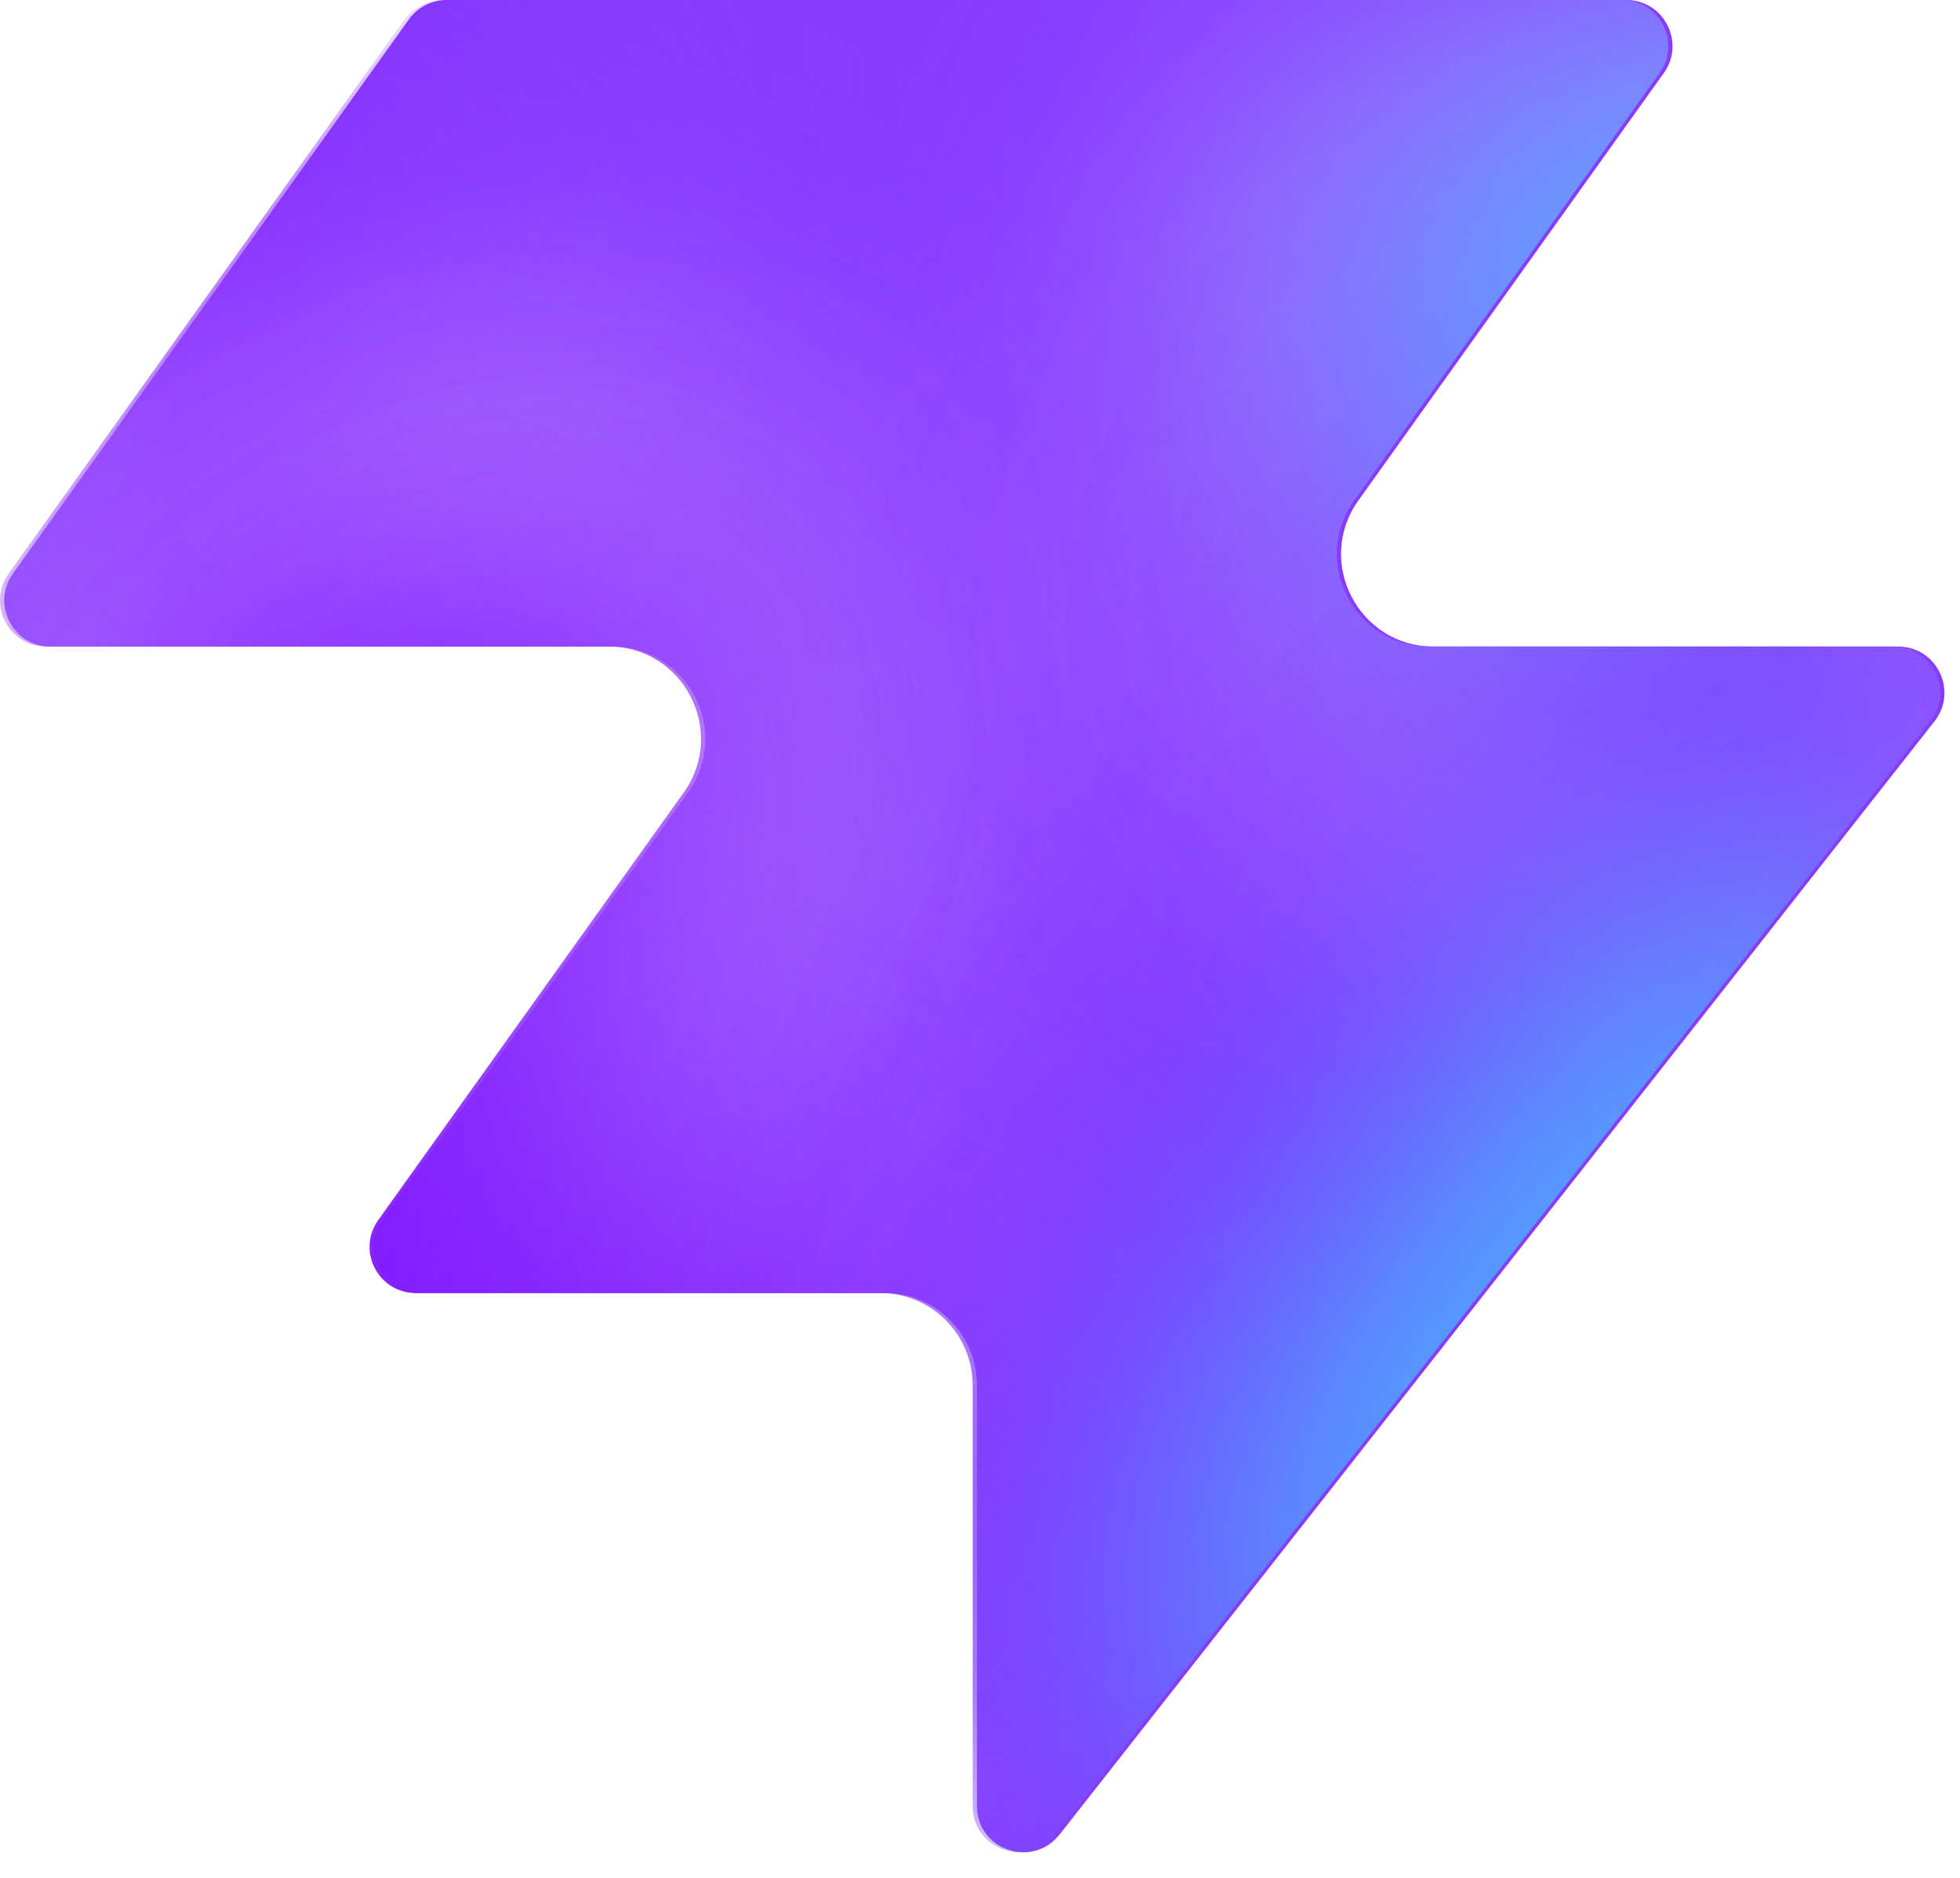
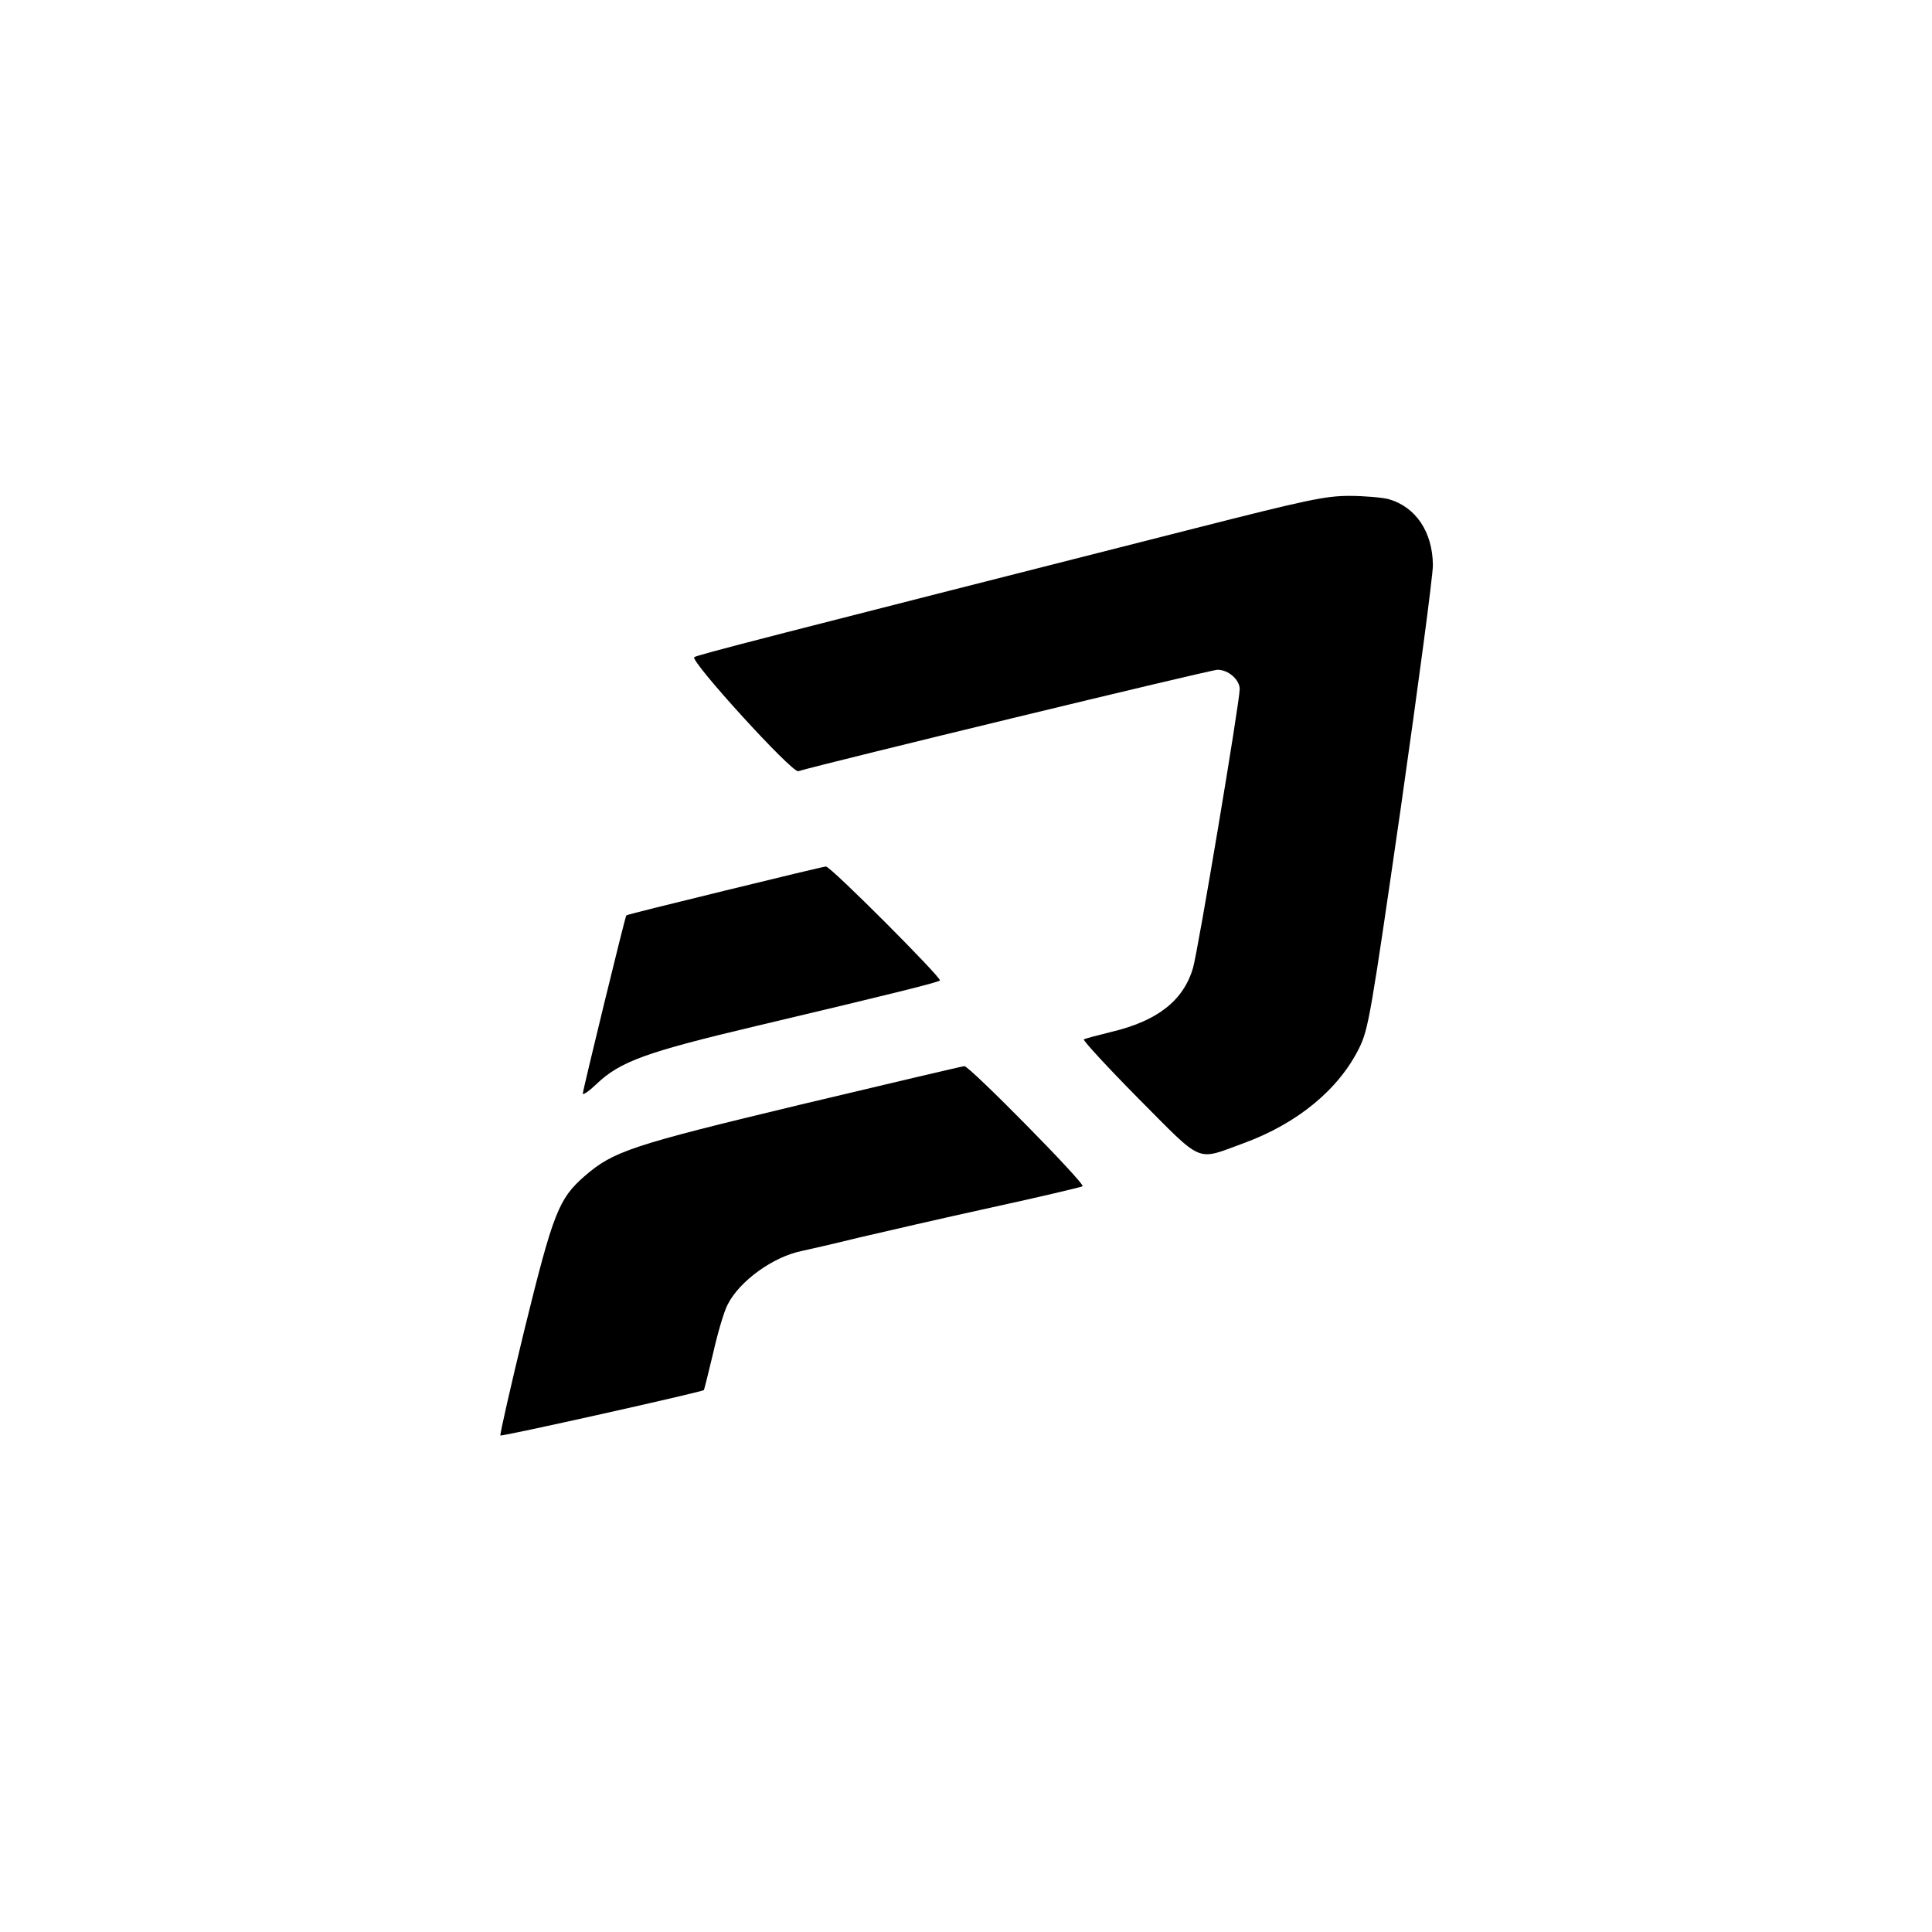
- <svg xmlns="http://www.w3.org/2000/svg" width="48" height="46" fill="none" viewBox="0 0 48 46">
-   <path fill="#863bff" d="M25.946 44.938c-.664.845-2.021.375-2.021-.698V33.937a2.26 2.26 0 0 0-2.262-2.262H10.287c-.92 0-1.456-1.04-.92-1.788l7.48-10.471c1.07-1.497 0-3.578-1.842-3.578H1.237c-.92 0-1.456-1.04-.92-1.788L10.013.474c.214-.297.556-.474.92-.474h28.894c.92 0 1.456 1.04.92 1.788l-7.48 10.471c-1.07 1.498 0 3.579 1.842 3.579h11.377c.943 0 1.473 1.088.89 1.83L25.947 44.94z" style="fill:#863bff;fill:color(display-p3 .525 .23 1);fill-opacity:1" />
-   <mask id="a" width="48" height="46" x="0" y="0" maskUnits="userSpaceOnUse" style="mask-type:alpha">
-     <path fill="#000" d="M25.842 44.938c-.664.844-2.021.375-2.021-.698V33.937a2.26 2.26 0 0 0-2.262-2.262H10.183c-.92 0-1.456-1.04-.92-1.788l7.48-10.471c1.07-1.498 0-3.579-1.842-3.579H1.133c-.92 0-1.456-1.04-.92-1.787L9.91.473c.214-.297.556-.474.92-.474h28.894c.92 0 1.456 1.04.92 1.788l-7.48 10.471c-1.07 1.498 0 3.578 1.842 3.578h11.377c.943 0 1.473 1.088.89 1.832L25.843 44.94z" style="fill:#000;fill-opacity:1" />
-   </mask>
-   <g mask="url(#a)">
-     <g filter="url(#b)">
-       <ellipse cx="5.508" cy="14.704" fill="#ede6ff" rx="5.508" ry="14.704" style="fill:#ede6ff;fill:color(display-p3 .927 .903 1);fill-opacity:1" transform="matrix(.00324 1 1 -.00324 -4.47 31.516)" />
-     </g>
-     <g filter="url(#c)">
-       <ellipse cx="10.399" cy="29.851" fill="#ede6ff" rx="10.399" ry="29.851" style="fill:#ede6ff;fill:color(display-p3 .927 .903 1);fill-opacity:1" transform="matrix(.00324 1 1 -.00324 -39.328 7.883)" />
-     </g>
-     <g filter="url(#d)">
-       <ellipse cx="5.508" cy="30.487" fill="#7e14ff" rx="5.508" ry="30.487" style="fill:#7e14ff;fill:color(display-p3 .492 .077 1);fill-opacity:1" transform="rotate(89.814 -25.913 -14.639)scale(1 -1)" />
-     </g>
-     <g filter="url(#e)">
-       <ellipse cx="5.508" cy="30.599" fill="#7e14ff" rx="5.508" ry="30.599" style="fill:#7e14ff;fill:color(display-p3 .492 .077 1);fill-opacity:1" transform="rotate(89.814 -32.644 -3.334)scale(1 -1)" />
-     </g>
-     <g filter="url(#f)">
-       <ellipse cx="5.508" cy="30.599" fill="#7e14ff" rx="5.508" ry="30.599" style="fill:#7e14ff;fill:color(display-p3 .492 .077 1);fill-opacity:1" transform="matrix(.00324 1 1 -.00324 -34.34 30.47)" />
-     </g>
-     <g filter="url(#g)">
-       <ellipse cx="14.072" cy="22.078" fill="#ede6ff" rx="14.072" ry="22.078" style="fill:#ede6ff;fill:color(display-p3 .927 .903 1);fill-opacity:1" transform="rotate(93.35 24.506 48.493)scale(-1 1)" />
-     </g>
-     <g filter="url(#h)">
-       <ellipse cx="3.47" cy="21.501" fill="#7e14ff" rx="3.47" ry="21.501" style="fill:#7e14ff;fill:color(display-p3 .492 .077 1);fill-opacity:1" transform="rotate(89.009 28.708 47.59)scale(-1 1)" />
-     </g>
-     <g filter="url(#i)">
-       <ellipse cx="3.47" cy="21.501" fill="#7e14ff" rx="3.47" ry="21.501" style="fill:#7e14ff;fill:color(display-p3 .492 .077 1);fill-opacity:1" transform="rotate(89.009 28.708 47.59)scale(-1 1)" />
-     </g>
-     <g filter="url(#j)">
-       <ellipse cx=".387" cy="8.972" fill="#7e14ff" rx="4.407" ry="29.108" style="fill:#7e14ff;fill:color(display-p3 .492 .077 1);fill-opacity:1" transform="rotate(39.51 .387 8.972)" />
-     </g>
-     <g filter="url(#k)">
-       <ellipse cx="47.523" cy="-6.092" fill="#7e14ff" rx="4.407" ry="29.108" style="fill:#7e14ff;fill:color(display-p3 .492 .077 1);fill-opacity:1" transform="rotate(37.892 47.523 -6.092)" />
-     </g>
-     <g filter="url(#l)">
-       <ellipse cx="41.412" cy="6.333" fill="#47bfff" rx="5.971" ry="9.665" style="fill:#47bfff;fill:color(display-p3 .28 .748 1);fill-opacity:1" transform="rotate(37.892 41.412 6.333)" />
-     </g>
-     <g filter="url(#m)">
-       <ellipse cx="-1.879" cy="38.332" fill="#7e14ff" rx="4.407" ry="29.108" style="fill:#7e14ff;fill:color(display-p3 .492 .077 1);fill-opacity:1" transform="rotate(37.892 -1.88 38.332)" />
-     </g>
-     <g filter="url(#n)">
-       <ellipse cx="-1.879" cy="38.332" fill="#7e14ff" rx="4.407" ry="29.108" style="fill:#7e14ff;fill:color(display-p3 .492 .077 1);fill-opacity:1" transform="rotate(37.892 -1.88 38.332)" />
-     </g>
-     <g filter="url(#o)">
-       <ellipse cx="35.651" cy="29.907" fill="#7e14ff" rx="4.407" ry="29.108" style="fill:#7e14ff;fill:color(display-p3 .492 .077 1);fill-opacity:1" transform="rotate(37.892 35.651 29.907)" />
-     </g>
-     <g filter="url(#p)">
-       <ellipse cx="38.418" cy="32.4" fill="#47bfff" rx="5.971" ry="15.297" style="fill:#47bfff;fill:color(display-p3 .28 .748 1);fill-opacity:1" transform="rotate(37.892 38.418 32.4)" />
-     </g>
+ <svg xmlns="http://www.w3.org/2000/svg" version="1.0" width="600pt" height="600pt" viewBox="0 0 600 600" preserveAspectRatio="xMidYMid meet">
+   <g transform="translate(0,600) scale(0.1,-0.1)" fill="#000000" stroke="none">
+     <path d="M3710 4359 c-1323 -336 -1546 -393 -1554 -400 -13 -12 304 -360 323 -354 88 26 1281 315 1302 315 34 0 69 -31 69 -60 0 -40 -130 -816 -145 -866 -30 -102 -111 -165 -255 -199 -41 -10 -79 -20 -84 -23 -4 -2 72 -85 170 -184 204 -205 176 -193 327 -138 166 61 294 166 358 295 29 59 36 101 130 751 54 379 99 716 99 749 -1 103 -53 181 -138 205 -20 5 -75 10 -122 10 -74 0 -134 -13 -480 -101z" />
+     <path d="M2251 3234 c-168 -41 -306 -75 -306 -77 -4 -5 -135 -543 -135 -553 0 -6 19 7 42 29 74 71 156 100 498 181 431 102 562 135 569 141 7 7 -340 355 -354 354 -5 0 -147 -34 -314 -75z" />
+     <path d="M2488 2570 c-529 -127 -583 -145 -673 -223 -80 -70 -97 -114 -185 -471 -44 -181 -78 -331 -76 -334 4 -4 626 135 632 141 1 1 14 53 29 116 14 62 34 130 45 150 37 73 141 148 230 166 19 4 98 22 175 41 77 18 263 61 414 94 151 33 278 63 283 66 10 7 -352 374 -367 373 -5 0 -234 -54 -507 -119z" />
  </g>
-   <defs>
-     <filter id="b" width="60.045" height="41.654" x="-19.77" y="16.149" color-interpolation-filters="sRGB" filterUnits="userSpaceOnUse">
-       <feFlood flood-opacity="0" result="BackgroundImageFix" />
-       <feBlend in="SourceGraphic" in2="BackgroundImageFix" result="shape" />
-       <feGaussianBlur result="effect1_foregroundBlur_2002_17158" stdDeviation="7.659" />
-     </filter>
-     <filter id="c" width="90.34" height="51.437" x="-54.613" y="-7.533" color-interpolation-filters="sRGB" filterUnits="userSpaceOnUse">
-       <feFlood flood-opacity="0" result="BackgroundImageFix" />
-       <feBlend in="SourceGraphic" in2="BackgroundImageFix" result="shape" />
-       <feGaussianBlur result="effect1_foregroundBlur_2002_17158" stdDeviation="7.659" />
-     </filter>
-     <filter id="d" width="79.355" height="29.4" x="-49.64" y="2.03" color-interpolation-filters="sRGB" filterUnits="userSpaceOnUse">
-       <feFlood flood-opacity="0" result="BackgroundImageFix" />
-       <feBlend in="SourceGraphic" in2="BackgroundImageFix" result="shape" />
-       <feGaussianBlur result="effect1_foregroundBlur_2002_17158" stdDeviation="4.596" />
-     </filter>
-     <filter id="e" width="79.579" height="29.4" x="-45.045" y="20.029" color-interpolation-filters="sRGB" filterUnits="userSpaceOnUse">
-       <feFlood flood-opacity="0" result="BackgroundImageFix" />
-       <feBlend in="SourceGraphic" in2="BackgroundImageFix" result="shape" />
-       <feGaussianBlur result="effect1_foregroundBlur_2002_17158" stdDeviation="4.596" />
-     </filter>
-     <filter id="f" width="79.579" height="29.4" x="-43.513" y="21.178" color-interpolation-filters="sRGB" filterUnits="userSpaceOnUse">
-       <feFlood flood-opacity="0" result="BackgroundImageFix" />
-       <feBlend in="SourceGraphic" in2="BackgroundImageFix" result="shape" />
-       <feGaussianBlur result="effect1_foregroundBlur_2002_17158" stdDeviation="4.596" />
-     </filter>
-     <filter id="g" width="74.749" height="58.852" x="15.756" y="-17.901" color-interpolation-filters="sRGB" filterUnits="userSpaceOnUse">
-       <feFlood flood-opacity="0" result="BackgroundImageFix" />
-       <feBlend in="SourceGraphic" in2="BackgroundImageFix" result="shape" />
-       <feGaussianBlur result="effect1_foregroundBlur_2002_17158" stdDeviation="7.659" />
-     </filter>
-     <filter id="h" width="61.377" height="25.362" x="23.548" y="2.284" color-interpolation-filters="sRGB" filterUnits="userSpaceOnUse">
-       <feFlood flood-opacity="0" result="BackgroundImageFix" />
-       <feBlend in="SourceGraphic" in2="BackgroundImageFix" result="shape" />
-       <feGaussianBlur result="effect1_foregroundBlur_2002_17158" stdDeviation="4.596" />
-     </filter>
-     <filter id="i" width="61.377" height="25.362" x="23.548" y="2.284" color-interpolation-filters="sRGB" filterUnits="userSpaceOnUse">
-       <feFlood flood-opacity="0" result="BackgroundImageFix" />
-       <feBlend in="SourceGraphic" in2="BackgroundImageFix" result="shape" />
-       <feGaussianBlur result="effect1_foregroundBlur_2002_17158" stdDeviation="4.596" />
-     </filter>
-     <filter id="j" width="56.045" height="63.649" x="-27.636" y="-22.853" color-interpolation-filters="sRGB" filterUnits="userSpaceOnUse">
-       <feFlood flood-opacity="0" result="BackgroundImageFix" />
-       <feBlend in="SourceGraphic" in2="BackgroundImageFix" result="shape" />
-       <feGaussianBlur result="effect1_foregroundBlur_2002_17158" stdDeviation="4.596" />
-     </filter>
-     <filter id="k" width="54.814" height="64.646" x="20.116" y="-38.415" color-interpolation-filters="sRGB" filterUnits="userSpaceOnUse">
-       <feFlood flood-opacity="0" result="BackgroundImageFix" />
-       <feBlend in="SourceGraphic" in2="BackgroundImageFix" result="shape" />
-       <feGaussianBlur result="effect1_foregroundBlur_2002_17158" stdDeviation="4.596" />
-     </filter>
-     <filter id="l" width="33.541" height="35.313" x="24.641" y="-11.323" color-interpolation-filters="sRGB" filterUnits="userSpaceOnUse">
-       <feFlood flood-opacity="0" result="BackgroundImageFix" />
-       <feBlend in="SourceGraphic" in2="BackgroundImageFix" result="shape" />
-       <feGaussianBlur result="effect1_foregroundBlur_2002_17158" stdDeviation="4.596" />
-     </filter>
-     <filter id="m" width="54.814" height="64.646" x="-29.286" y="6.009" color-interpolation-filters="sRGB" filterUnits="userSpaceOnUse">
-       <feFlood flood-opacity="0" result="BackgroundImageFix" />
-       <feBlend in="SourceGraphic" in2="BackgroundImageFix" result="shape" />
-       <feGaussianBlur result="effect1_foregroundBlur_2002_17158" stdDeviation="4.596" />
-     </filter>
-     <filter id="n" width="54.814" height="64.646" x="-29.286" y="6.009" color-interpolation-filters="sRGB" filterUnits="userSpaceOnUse">
-       <feFlood flood-opacity="0" result="BackgroundImageFix" />
-       <feBlend in="SourceGraphic" in2="BackgroundImageFix" result="shape" />
-       <feGaussianBlur result="effect1_foregroundBlur_2002_17158" stdDeviation="4.596" />
-     </filter>
-     <filter id="o" width="54.814" height="64.646" x="8.244" y="-2.416" color-interpolation-filters="sRGB" filterUnits="userSpaceOnUse">
-       <feFlood flood-opacity="0" result="BackgroundImageFix" />
-       <feBlend in="SourceGraphic" in2="BackgroundImageFix" result="shape" />
-       <feGaussianBlur result="effect1_foregroundBlur_2002_17158" stdDeviation="4.596" />
-     </filter>
-     <filter id="p" width="39.409" height="43.623" x="18.713" y="10.588" color-interpolation-filters="sRGB" filterUnits="userSpaceOnUse">
-       <feFlood flood-opacity="0" result="BackgroundImageFix" />
-       <feBlend in="SourceGraphic" in2="BackgroundImageFix" result="shape" />
-       <feGaussianBlur result="effect1_foregroundBlur_2002_17158" stdDeviation="4.596" />
-     </filter>
-   </defs>
</svg>
